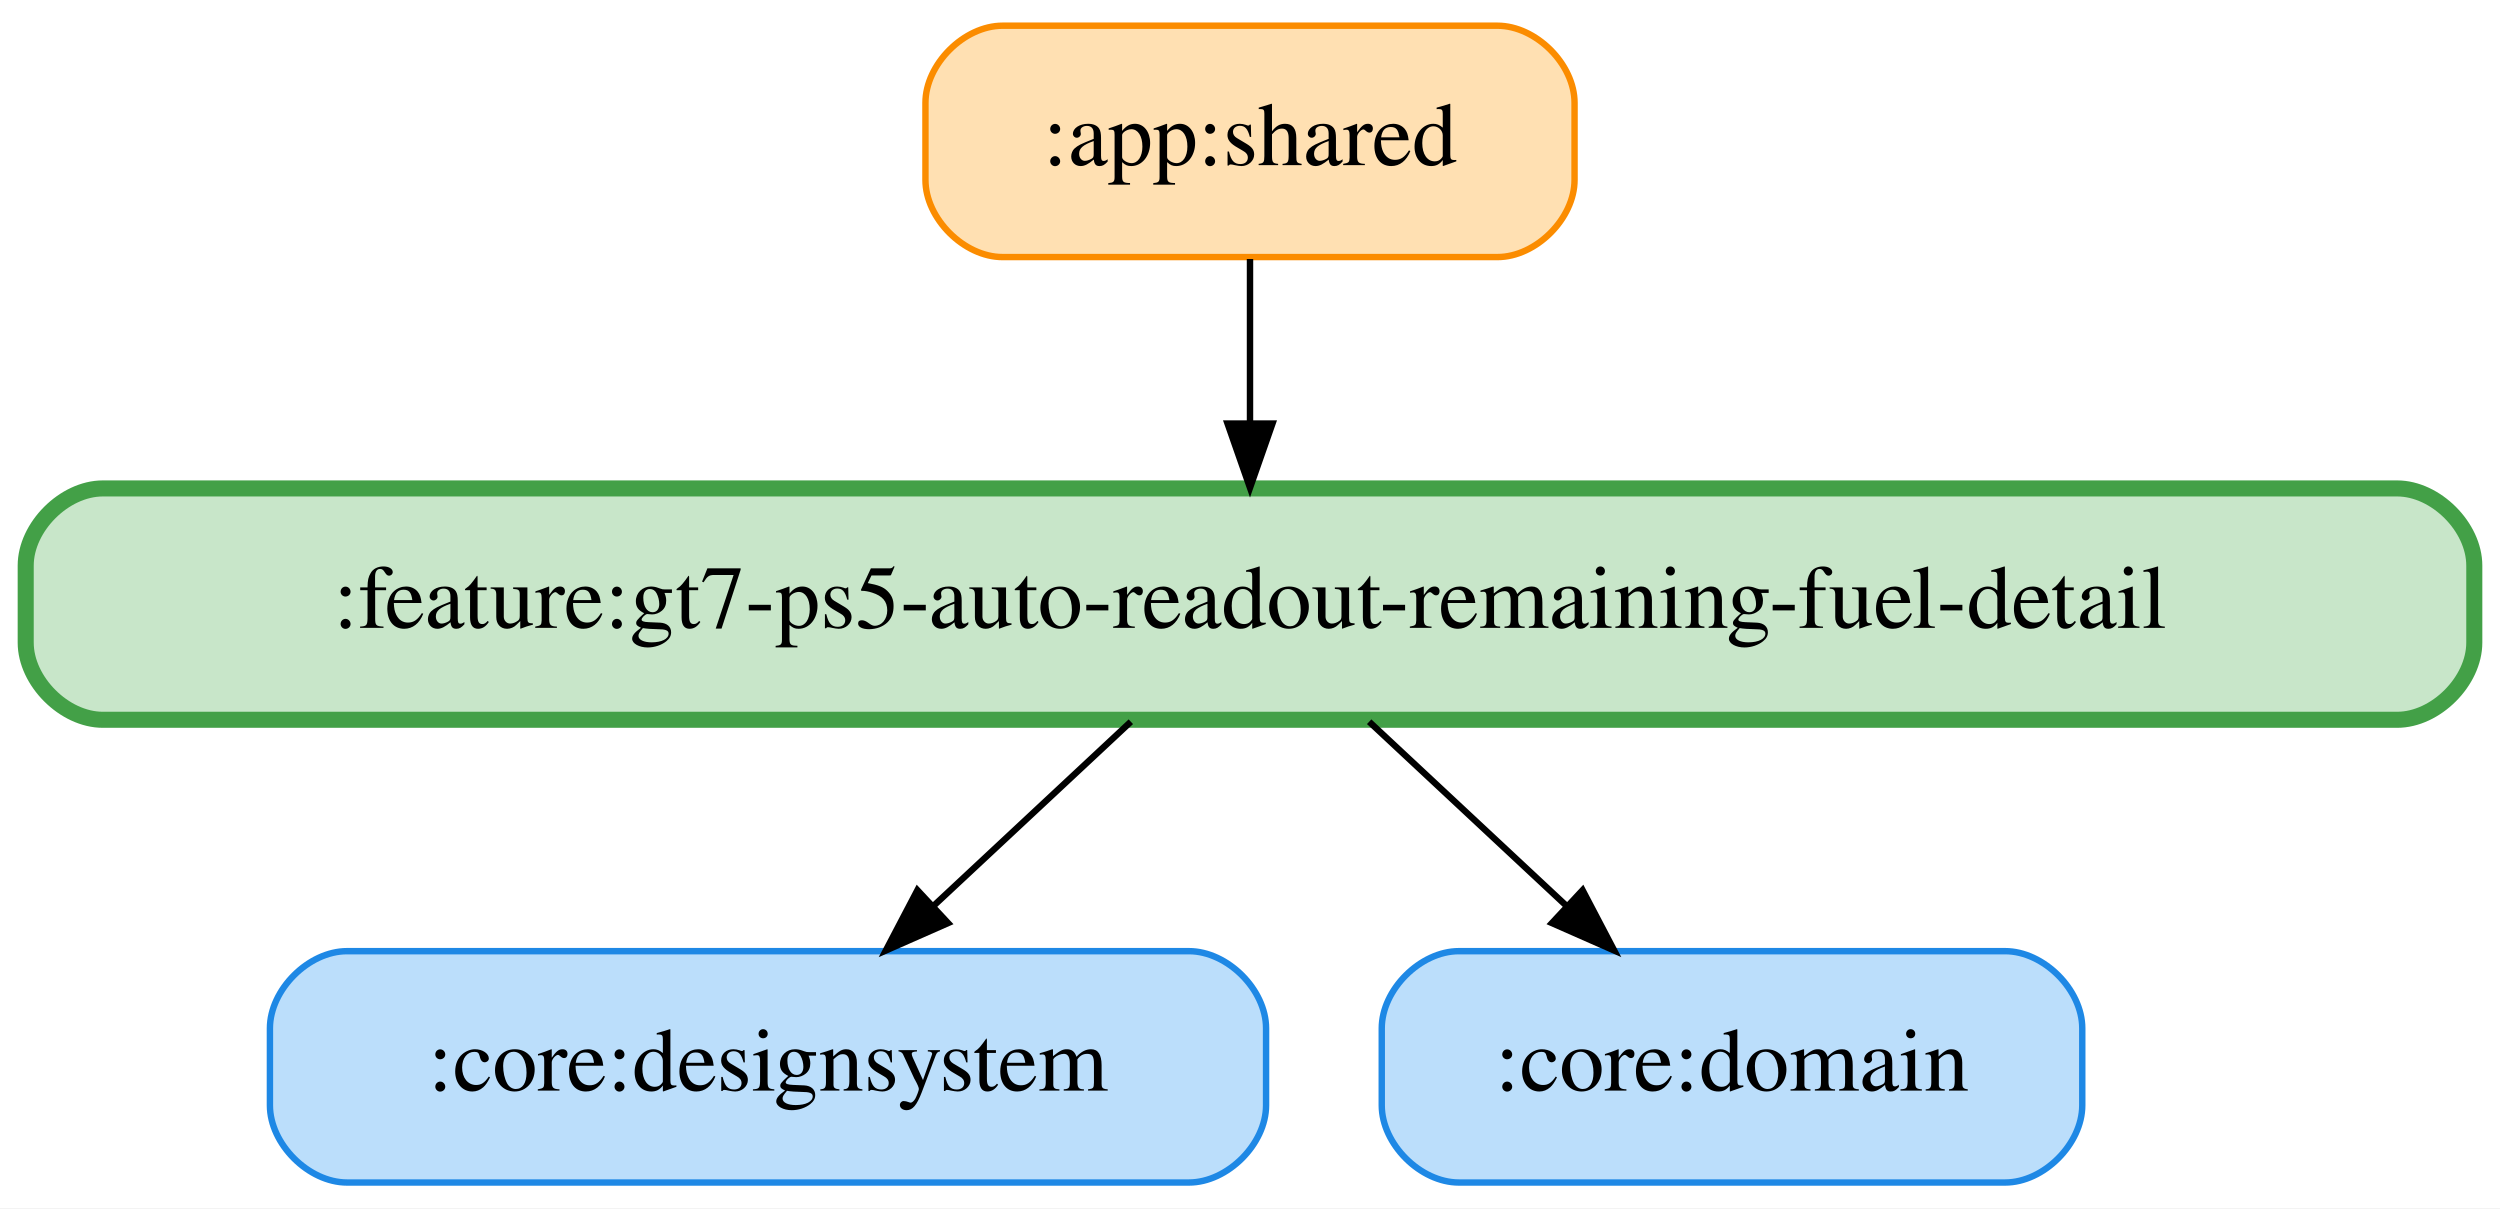
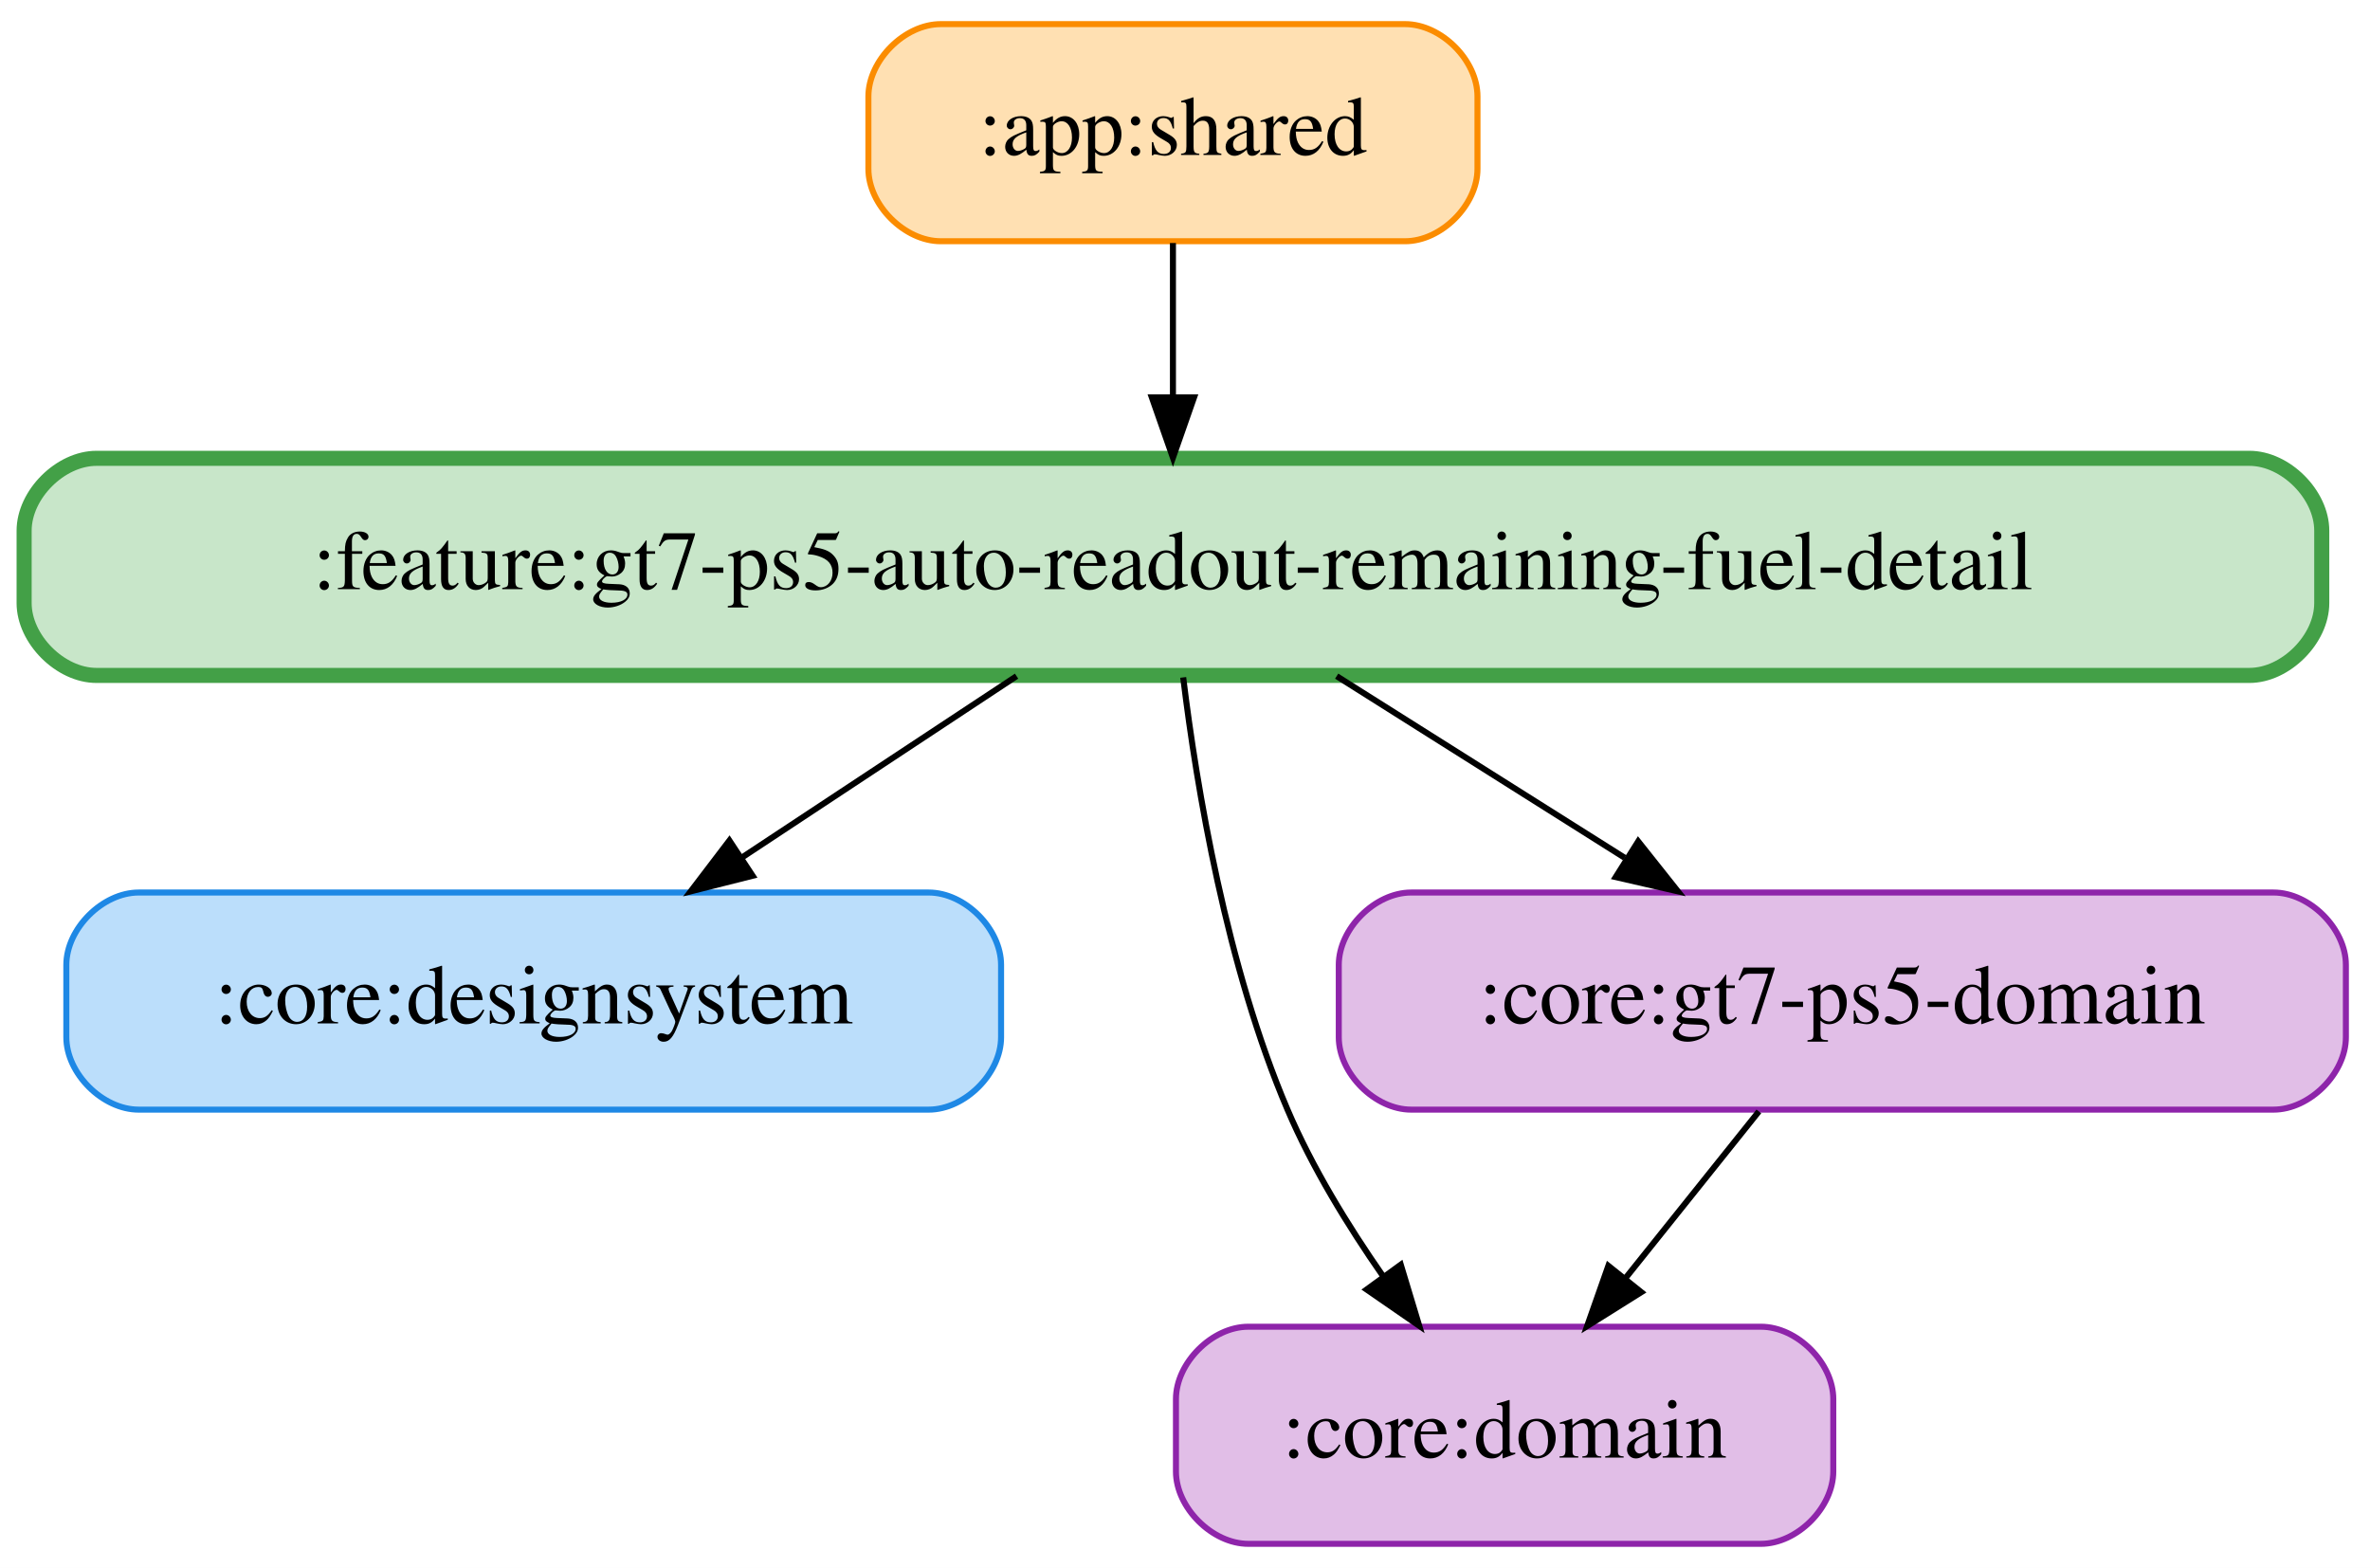
- <svg xmlns="http://www.w3.org/2000/svg" width="389pt" height="188pt" viewBox="0.00 0.00 389.00 188.00">
-   <g id="graph0" class="graph" transform="scale(1 1) rotate(0) translate(4 184)">
-     <polygon fill="white" stroke="transparent" points="-4,4 -4,-184 385,-184 385,4 -4,4" />
+ <svg xmlns="http://www.w3.org/2000/svg" width="393pt" height="260pt" viewBox="0.00 0.00 393.00 260.00">
+   <g id="graph0" class="graph" transform="scale(1 1) rotate(0) translate(4 256)">
+     <polygon fill="white" stroke="transparent" points="-4,4 -4,-256 389,-256 389,4 -4,4" />
    <g id="node1" class="node">
-       <path fill="#ffe0b2" stroke="#fb8c00" d="M229,-180C229,-180 152,-180 152,-180 146,-180 140,-174 140,-168 140,-168 140,-156 140,-156 140,-150 146,-144 152,-144 152,-144 229,-144 229,-144 235,-144 241,-150 241,-156 241,-156 241,-168 241,-168 241,-174 235,-180 229,-180" />
-       <text text-anchor="middle" x="190.5" y="-158.3" font-family="Times,serif" font-size="14.00">:app:shared</text>
+       <path fill="#ffe0b2" stroke="#fb8c00" d="M229,-252C229,-252 152,-252 152,-252 146,-252 140,-246 140,-240 140,-240 140,-228 140,-228 140,-222 146,-216 152,-216 152,-216 229,-216 229,-216 235,-216 241,-222 241,-228 241,-228 241,-240 241,-240 241,-246 235,-252 229,-252" />
+       <text text-anchor="middle" x="190.5" y="-230.3" font-family="Times,serif" font-size="14.00">:app:shared</text>
+     </g>
+     <g id="node5" class="node">
+       <path fill="#c8e6c9" stroke="#43a047" stroke-width="2.5" d="M369,-180C369,-180 12,-180 12,-180 6,-180 0,-174 0,-168 0,-168 0,-156 0,-156 0,-150 6,-144 12,-144 12,-144 369,-144 369,-144 375,-144 381,-150 381,-156 381,-156 381,-168 381,-168 381,-174 375,-180 369,-180" />
+       <text text-anchor="middle" x="190.5" y="-158.3" font-family="Times,serif" font-size="14.00">:feature:gt7-ps5-auto-readout-remaining-fuel-detail</text>
+     </g>
+     <g id="edge1" class="edge">
+       <path fill="none" stroke="black" d="M190.5,-215.7C190.5,-207.98 190.5,-198.71 190.5,-190.11" />
+       <polygon fill="black" stroke="black" points="194,-190.1 190.5,-180.1 187,-190.1 194,-190.1" />
+     </g>
+     <g id="node2" class="node">
+       <path fill="#bbdefb" stroke="#1e88e5" d="M150,-108C150,-108 19,-108 19,-108 13,-108 7,-102 7,-96 7,-96 7,-84 7,-84 7,-78 13,-72 19,-72 19,-72 150,-72 150,-72 156,-72 162,-78 162,-84 162,-84 162,-96 162,-96 162,-102 156,-108 150,-108" />
+       <text text-anchor="middle" x="84.5" y="-86.3" font-family="Times,serif" font-size="14.00">:core:designsystem</text>
+     </g>
+     <g id="node3" class="node">
+       <path fill="#e1bee7" stroke="#8e24aa" d="M288,-36C288,-36 203,-36 203,-36 197,-36 191,-30 191,-24 191,-24 191,-12 191,-12 191,-6 197,0 203,0 203,0 288,0 288,0 294,0 300,-6 300,-12 300,-12 300,-24 300,-24 300,-30 294,-36 288,-36" />
+       <text text-anchor="middle" x="245.5" y="-14.3" font-family="Times,serif" font-size="14.00">:core:domain</text>
    </g>
    <g id="node4" class="node">
-       <path fill="#c8e6c9" stroke="#43a047" stroke-width="2.5" d="M369,-108C369,-108 12,-108 12,-108 6,-108 0,-102 0,-96 0,-96 0,-84 0,-84 0,-78 6,-72 12,-72 12,-72 369,-72 369,-72 375,-72 381,-78 381,-84 381,-84 381,-96 381,-96 381,-102 375,-108 369,-108" />
-       <text text-anchor="middle" x="190.5" y="-86.3" font-family="Times,serif" font-size="14.00">:feature:gt7-ps5-auto-readout-remaining-fuel-detail</text>
+       <path fill="#e1bee7" stroke="#8e24aa" d="M373,-108C373,-108 230,-108 230,-108 224,-108 218,-102 218,-96 218,-96 218,-84 218,-84 218,-78 224,-72 230,-72 230,-72 373,-72 373,-72 379,-72 385,-78 385,-84 385,-84 385,-96 385,-96 385,-102 379,-108 373,-108" />
+       <text text-anchor="middle" x="301.5" y="-86.3" font-family="Times,serif" font-size="14.00">:core:gt7-ps5-domain</text>
    </g>
-     <g id="edge1" class="edge">
-       <path fill="none" stroke="black" d="M190.5,-143.7C190.5,-135.98 190.5,-126.71 190.5,-118.11" />
-       <polygon fill="black" stroke="black" points="194,-118.1 190.5,-108.1 187,-118.1 194,-118.1" />
+     <g id="edge2" class="edge">
+       <path fill="none" stroke="black" d="M287.66,-71.7C281.01,-63.39 272.92,-53.28 265.61,-44.14" />
+       <polygon fill="black" stroke="black" points="268.16,-41.73 259.18,-36.1 262.7,-46.1 268.16,-41.73" />
    </g>
-     <g id="node2" class="node">
-       <path fill="#bbdefb" stroke="#1e88e5" d="M181,-36C181,-36 50,-36 50,-36 44,-36 38,-30 38,-24 38,-24 38,-12 38,-12 38,-6 44,0 50,0 50,0 181,0 181,0 187,0 193,-6 193,-12 193,-12 193,-24 193,-24 193,-30 187,-36 181,-36" />
-       <text text-anchor="middle" x="115.5" y="-14.3" font-family="Times,serif" font-size="14.00">:core:designsystem</text>
-     </g>
-     <g id="node3" class="node">
-       <path fill="#bbdefb" stroke="#1e88e5" d="M308,-36C308,-36 223,-36 223,-36 217,-36 211,-30 211,-24 211,-24 211,-12 211,-12 211,-6 217,0 223,0 223,0 308,0 308,0 314,0 320,-6 320,-12 320,-12 320,-24 320,-24 320,-30 314,-36 308,-36" />
-       <text text-anchor="middle" x="265.5" y="-14.3" font-family="Times,serif" font-size="14.00">:core:domain</text>
+     <g id="edge5" class="edge">
+       <path fill="none" stroke="black" d="M164.57,-143.88C150.84,-134.81 133.79,-123.55 118.96,-113.76" />
+       <polygon fill="black" stroke="black" points="120.8,-110.78 110.53,-108.19 116.95,-116.62 120.8,-110.78" />
    </g>
    <g id="edge3" class="edge">
-       <path fill="none" stroke="black" d="M171.96,-71.7C162.7,-63.05 151.34,-52.45 141.24,-43.03" />
-       <polygon fill="black" stroke="black" points="143.52,-40.37 133.83,-36.1 138.75,-45.49 143.52,-40.37" />
+       <path fill="none" stroke="black" d="M192.2,-143.67C194.45,-125.29 199.39,-95.69 209.5,-72 213.58,-62.43 219.49,-52.78 225.34,-44.39" />
+       <polygon fill="black" stroke="black" points="228.28,-46.29 231.34,-36.15 222.62,-42.17 228.28,-46.29" />
    </g>
-     <g id="edge2" class="edge">
-       <path fill="none" stroke="black" d="M209.04,-71.7C218.3,-63.05 229.66,-52.45 239.76,-43.03" />
-       <polygon fill="black" stroke="black" points="242.25,-45.49 247.17,-36.1 237.48,-40.37 242.25,-45.49" />
+     <g id="edge4" class="edge">
+       <path fill="none" stroke="black" d="M217.65,-143.88C232.03,-134.81 249.88,-123.55 265.41,-113.76" />
+       <polygon fill="black" stroke="black" points="267.65,-116.48 274.24,-108.19 263.92,-110.56 267.65,-116.48" />
    </g>
  </g>
</svg>
